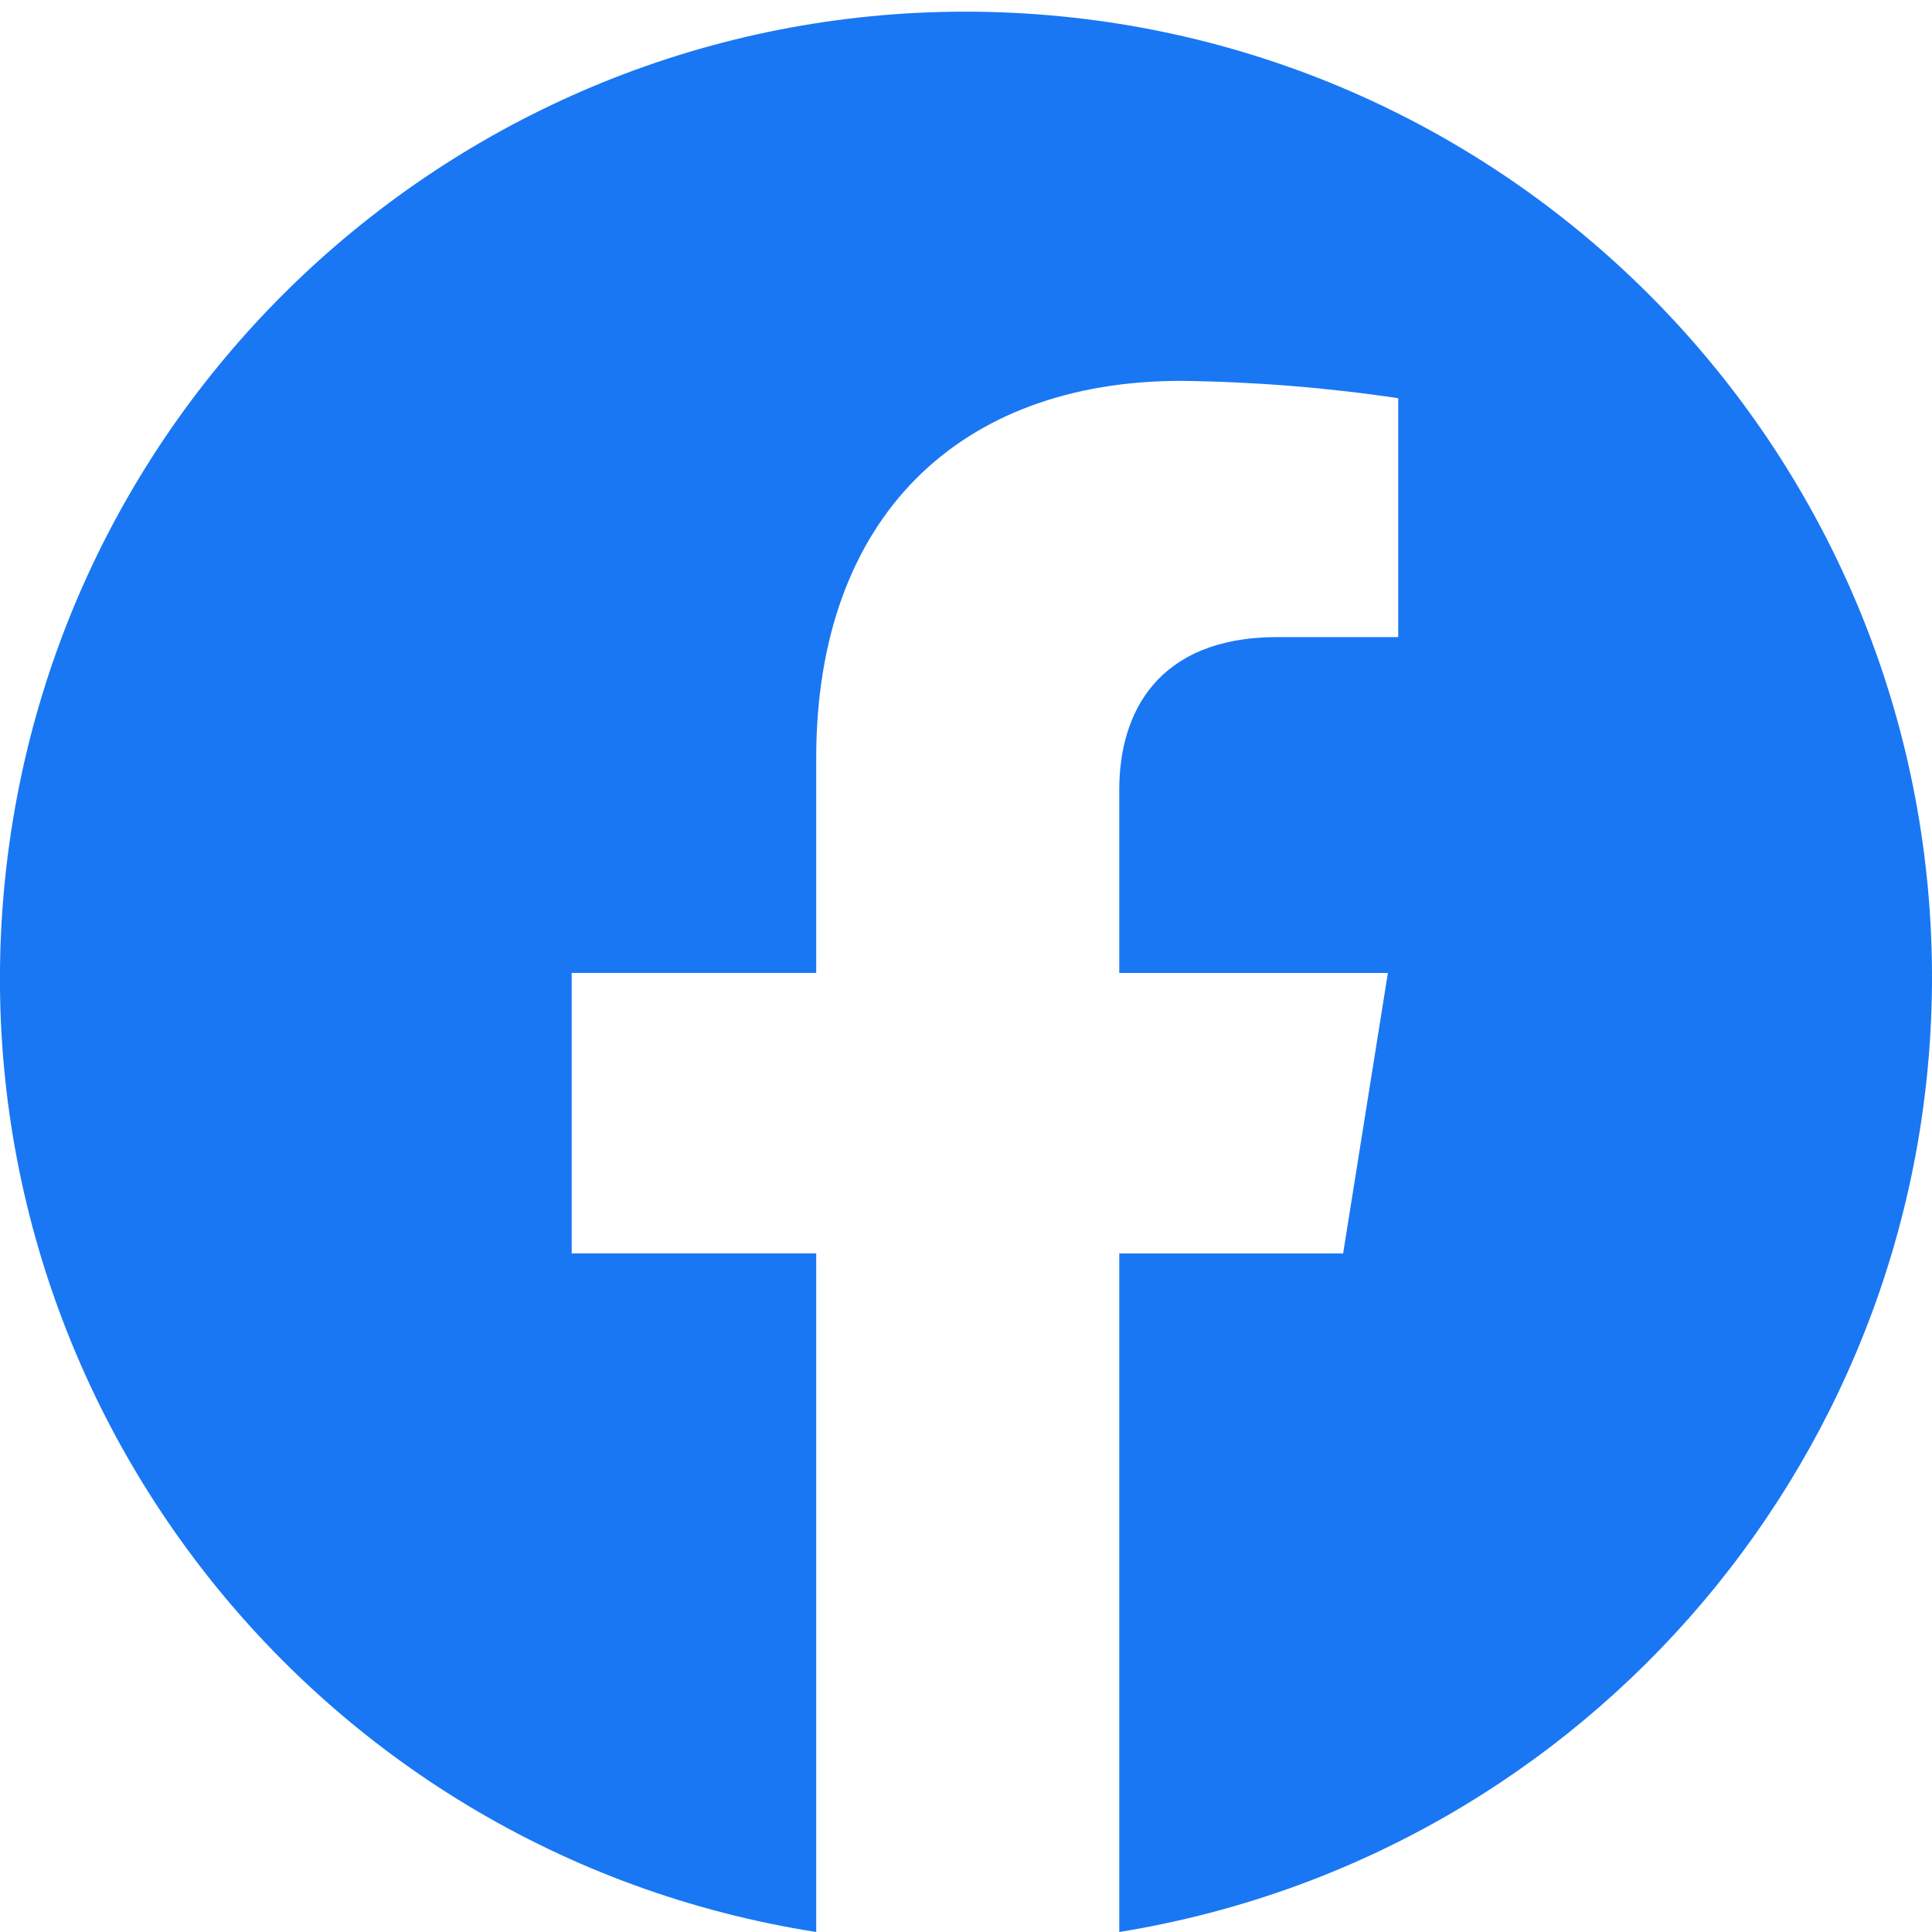
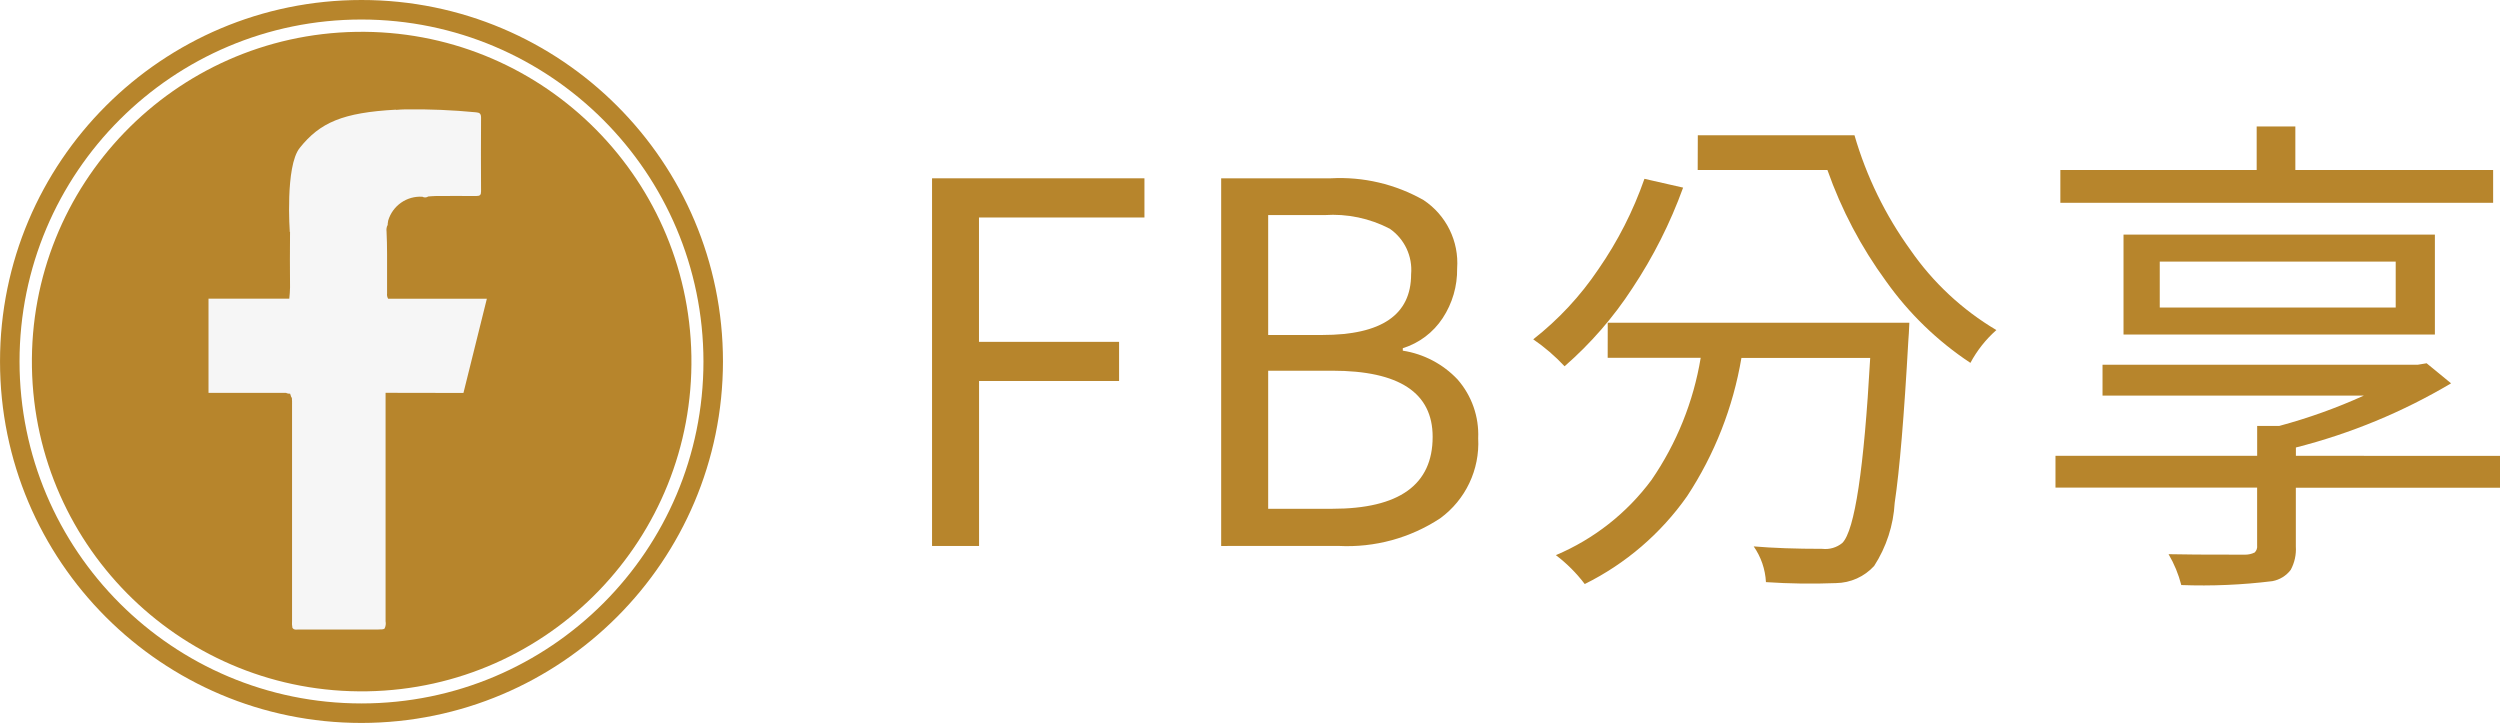
- <svg xmlns="http://www.w3.org/2000/svg" width="60" height="60" viewBox="0 0 60 60">
-   <g id="facebook" transform="translate(-1930 -19.8)">
-     <path id="Path_5219" data-name="Path 5219" d="M1990,50.015A30,30,0,1,0,1955.348,79.8V58.725h-7.594v-8.71h7.594V43.348c0-7.527,4.492-11.72,11.337-11.72a50.053,50.053,0,0,1,6.738.538v7.419h-3.743c-3.743,0-4.92,2.366-4.92,4.731v5.7h8.342l-1.39,8.71h-6.952V79.8A30.053,30.053,0,0,0,1990,50.015Z" transform="translate(0)" fill="#1977f3" />
+ <svg xmlns="http://www.w3.org/2000/svg" width="128.121" height="37.05" viewBox="0 0 128.121 37.05">
+   <g id="facebook" transform="translate(-85.249 -8867.377)">
+     <g id="Group_208" data-name="Group 208">
+       <path id="Path_2751" data-name="Path 2751" d="M133.015,8895.357v-18.842H143.9v2.008h-8.48v6.373H142.6v2.006h-7.176v8.455Z" fill="#b7852c" />
+       <path id="Path_2752" data-name="Path 2752" d="M147.832,8895.357v-18.842h5.62a8.674,8.674,0,0,1,4.754,1.117,3.871,3.871,0,0,1,1.719,3.5,4.506,4.506,0,0,1-.74,2.547,3.8,3.8,0,0,1-2.045,1.543v.126a4.892,4.892,0,0,1,2.81,1.479,4.293,4.293,0,0,1,1.054,3.011,4.765,4.765,0,0,1-1.945,4.1,8.655,8.655,0,0,1-5.205,1.417Zm2.409-10.813h2.784q4.542,0,4.541-3.11a2.562,2.562,0,0,0-1.091-2.334,6.308,6.308,0,0,0-3.349-.7h-2.885Zm0,8.907h3.286q5.144,0,5.143-3.688,0-3.388-5.143-3.388h-3.286Z" fill="#b7852c" />
+       <path id="Path_2753" data-name="Path 2753" d="M169.524,8876.541l1.982.451a24.238,24.238,0,0,1-2.6,5.156,19.145,19.145,0,0,1-3.475,4,9.7,9.7,0,0,0-1.606-1.381,15.663,15.663,0,0,0,3.337-3.588A19.265,19.265,0,0,0,169.524,8876.541Zm-1.881,7.376H183.1c-.017.418-.034.72-.051.9q-.325,5.821-.7,8.329a6.654,6.654,0,0,1-1.054,3.237,2.7,2.7,0,0,1-1.957.877,33.768,33.768,0,0,1-3.587-.05,3.519,3.519,0,0,0-.628-1.831q1.48.125,3.512.125a1.372,1.372,0,0,0,1.029-.3q.954-.954,1.43-9.484h-6.6a18.489,18.489,0,0,1-2.785,7.088,14.021,14.021,0,0,1-5.244,4.5,7.673,7.673,0,0,0-1.48-1.481,11.825,11.825,0,0,0,4.9-3.852,15.5,15.5,0,0,0,2.522-6.26h-4.767Zm4.616-9.609h8.029a19.133,19.133,0,0,0,2.872,5.884,14.1,14.1,0,0,0,4.4,4.1,6.057,6.057,0,0,0-1.331,1.682,16.366,16.366,0,0,1-4.327-4.19,22.072,22.072,0,0,1-3-5.694h-6.649Z" fill="#b7852c" />
+       <path id="Path_2754" data-name="Path 2754" d="M213.37,8890.741v1.631H202.907v3.011a2.225,2.225,0,0,1-.263,1.2,1.53,1.53,0,0,1-.941.577,29.193,29.193,0,0,1-4.666.2,6.127,6.127,0,0,0-.653-1.582q.877.026,3.914.025a1.111,1.111,0,0,0,.5-.112.427.427,0,0,0,.125-.364v-2.96H190.589v-1.631h10.336v-1.53h1.129a28.331,28.331,0,0,0,4.341-1.556H193v-1.581h16.157l.452-.075,1.254,1.028a30.1,30.1,0,0,1-7.953,3.288v.426Zm-.352-14.651v1.68H190.839v-1.68H200.9v-2.233h1.982v2.233Zm-2.985,8.43H194.076V8879.4h15.957Zm-14.1-3.738v2.357h12.092v-2.357Z" fill="#b7852c" />
+     </g>
+     <g id="facebook-2" data-name="facebook">
+       <circle id="Ellipse_1457" data-name="Ellipse 1457" cx="16.898" cy="16.898" r="16.898" transform="matrix(-0.017, -1, 1, -0.017, 87.173, 8903.093)" fill="#b7852c" />
+       <path id="Path_2767" data-name="Path 2767" d="M103.774,8904.427A18.525,18.525,0,1,1,122.3,8885.9,18.547,18.547,0,0,1,103.774,8904.427Zm0-36.05A17.525,17.525,0,1,0,121.3,8885.9,17.545,17.545,0,0,0,103.774,8868.377Z" fill="#b7852c" />
+       <path id="Path_2768" data-name="Path 2768" d="M109,8887.515l1.2-4.83H105.14a.414.414,0,0,1-.054-.271q0-1.006,0-2.012c0-.389-.009-.775-.027-1.162a.571.571,0,0,1,.046-.318.029.029,0,0,0,.02-.009c.008-.007,0-.016-.012-.028a1.33,1.33,0,0,1,.029-.2,1.711,1.711,0,0,1,1.754-1.225.286.286,0,0,0,.3-.014c.135-.008.269-.024.4-.024.688,0,1.376-.008,2.064,0,.191,0,.243-.054.242-.245q-.012-1.885,0-3.77c0-.2-.069-.258-.253-.274a33.057,33.057,0,0,0-3.612-.151c-.167,0-.333.016-.5.027l.01-.012c-2.742.15-3.9.66-4.939,1.963-.751.939-.507,4.311-.507,4.311l.012-.015c-.007.949-.011,1.9,0,2.847,0,.188-.02.384-.038.579h-4.14v4.83h3.976l.041.018a.311.311,0,0,0,.123.021h.042l.049.153a.237.237,0,0,1,.043.087,3.528,3.528,0,0,1,.007.356q0,5.525,0,11.05a1.238,1.238,0,0,0,.019.354c.081.125.211.087.324.087,1.361,0,2.723,0,4.085,0,.106-.015.219.02.315-.051h0a.582.582,0,0,0,.05-.371c0-3.779,0-7.924,0-11.708Z" fill="#f6f6f6" />
+     </g>
  </g>
</svg>
